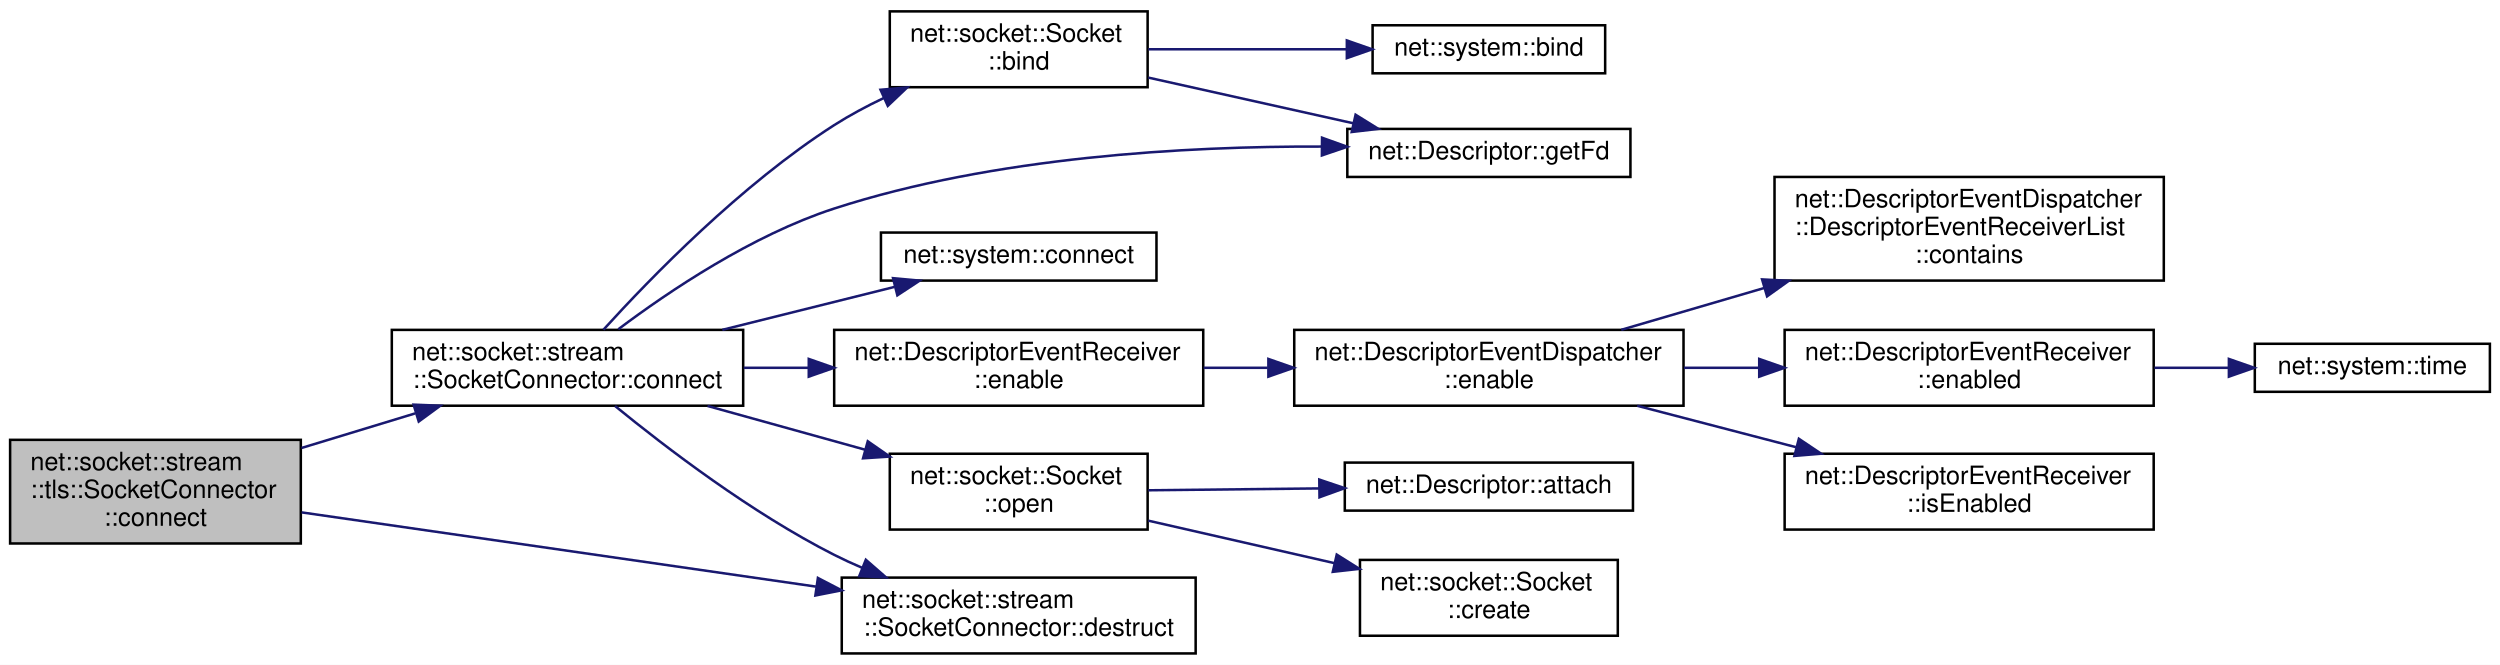
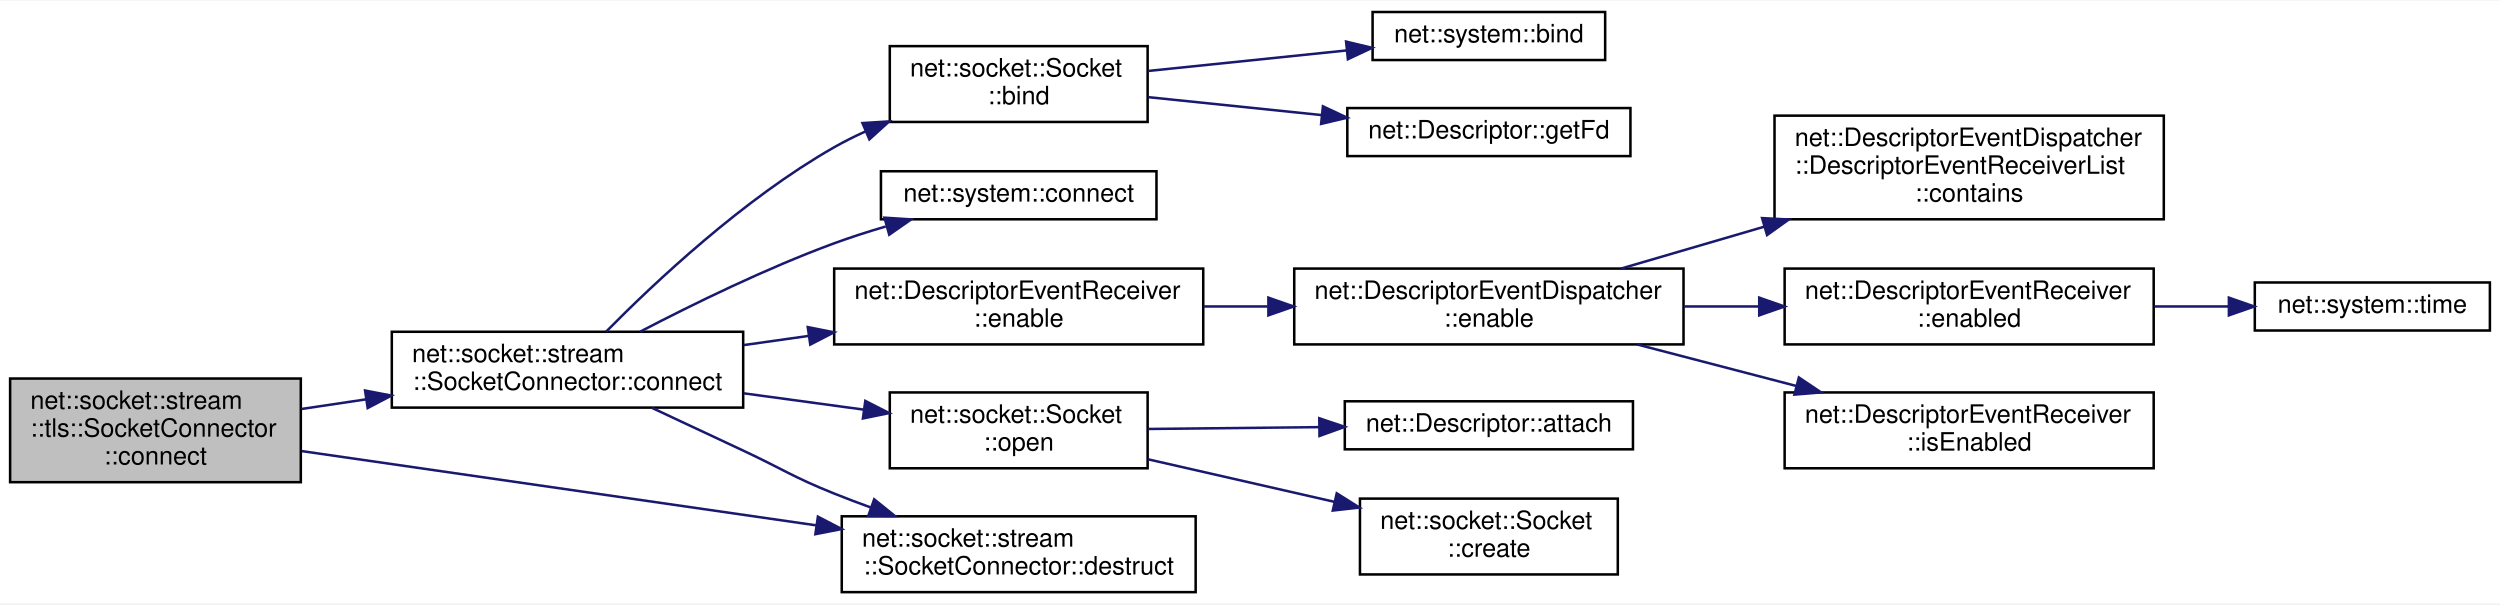
- <svg xmlns="http://www.w3.org/2000/svg" xmlns:xlink="http://www.w3.org/1999/xlink" width="989pt" height="263pt" viewBox="0.00 0.00 989.00 263.00">
-   <g id="graph0" class="graph" transform="scale(1 1) rotate(0) translate(4 259)">
-     <polygon fill="white" stroke="transparent" points="-4,4 -4,-259 985,-259 985,4 -4,4" />
+ <svg xmlns="http://www.w3.org/2000/svg" xmlns:xlink="http://www.w3.org/1999/xlink" width="989pt" height="239pt" viewBox="0.00 0.00 989.00 238.50">
+   <g id="graph0" class="graph" transform="scale(1 1) rotate(0) translate(4 234.5)">
+     <polygon fill="white" stroke="transparent" points="-4,4 -4,-234.5 985,-234.5 985,4 -4,4" />
    <g id="node1" class="node">
      <g id="a_node1">
        <a xlink:title=" ">
          <polygon fill="#bfbfbf" stroke="black" points="0,-44 0,-85 115,-85 115,-44 0,-44" />
          <text text-anchor="start" x="8" y="-73" font-family="Helvetica,sans-Serif" font-size="10.00">net::socket::stream</text>
          <text text-anchor="start" x="8" y="-62" font-family="Helvetica,sans-Serif" font-size="10.00">::tls::SocketConnector</text>
          <text text-anchor="middle" x="57.5" y="-51" font-family="Helvetica,sans-Serif" font-size="10.00">::connect</text>
        </a>
      </g>
    </g>
    <g id="node2" class="node">
      <g id="a_node2">
        <a xlink:href="classnet_1_1socket_1_1stream_1_1_socket_connector.html#a4ff26ea4c8c300201352c4e32519940e" target="_top" xlink:title=" ">
-           <polygon fill="white" stroke="black" points="151,-98.5 151,-128.5 290,-128.5 290,-98.5 151,-98.5" />
-           <text text-anchor="start" x="159" y="-116.5" font-family="Helvetica,sans-Serif" font-size="10.00">net::socket::stream</text>
-           <text text-anchor="middle" x="220.5" y="-105.5" font-family="Helvetica,sans-Serif" font-size="10.00">::SocketConnector::connect</text>
+           <polygon fill="white" stroke="black" points="151,-73.5 151,-103.5 290,-103.5 290,-73.5 151,-73.5" />
+           <text text-anchor="start" x="159" y="-91.5" font-family="Helvetica,sans-Serif" font-size="10.00">net::socket::stream</text>
+           <text text-anchor="middle" x="220.5" y="-80.5" font-family="Helvetica,sans-Serif" font-size="10.00">::SocketConnector::connect</text>
        </a>
      </g>
    </g>
    <g id="edge1" class="edge">
-       <path fill="none" stroke="midnightblue" d="M115.26,-81.78C129.83,-86.21 145.53,-90.99 160.22,-95.46" />
-       <polygon fill="midnightblue" stroke="midnightblue" points="159.61,-98.93 170.2,-98.5 161.65,-92.24 159.61,-98.93" />
+       <path fill="none" stroke="midnightblue" d="M115.26,-72.96C123.53,-74.19 132.16,-75.48 140.76,-76.76" />
+       <polygon fill="midnightblue" stroke="midnightblue" points="140.42,-80.25 150.82,-78.26 141.45,-73.33 140.42,-80.25" />
    </g>
    <g id="node7" class="node">
      <g id="a_node7">
        <a xlink:href="classnet_1_1socket_1_1stream_1_1_socket_connector.html#a83ac35543468dbfa1501e12ae42492e2" target="_top" xlink:title=" ">
          <polygon fill="white" stroke="black" points="329,-0.5 329,-30.5 469,-30.5 469,-0.5 329,-0.5" />
          <text text-anchor="start" x="337" y="-18.5" font-family="Helvetica,sans-Serif" font-size="10.00">net::socket::stream</text>
          <text text-anchor="middle" x="399" y="-7.5" font-family="Helvetica,sans-Serif" font-size="10.00">::SocketConnector::destruct</text>
        </a>
      </g>
    </g>
-     <g id="edge17" class="edge">
+     <g id="edge16" class="edge">
      <path fill="none" stroke="midnightblue" d="M115.32,-56.3C171.02,-48.26 256.41,-35.94 318.77,-26.94" />
      <polygon fill="midnightblue" stroke="midnightblue" points="319.56,-30.36 328.96,-25.47 318.56,-23.43 319.56,-30.36" />
    </g>
    <g id="node3" class="node">
      <g id="a_node3">
        <a xlink:href="classnet_1_1socket_1_1_socket.html#a0963c70139a21e809af1dc8c4c280d85" target="_top" xlink:title=" ">
-           <polygon fill="white" stroke="black" points="348,-224.5 348,-254.5 450,-254.5 450,-224.5 348,-224.5" />
-           <text text-anchor="start" x="356" y="-242.5" font-family="Helvetica,sans-Serif" font-size="10.00">net::socket::Socket</text>
-           <text text-anchor="middle" x="399" y="-231.5" font-family="Helvetica,sans-Serif" font-size="10.00">::bind</text>
+           <polygon fill="white" stroke="black" points="348,-186.5 348,-216.5 450,-216.5 450,-186.5 348,-186.5" />
+           <text text-anchor="start" x="356" y="-204.5" font-family="Helvetica,sans-Serif" font-size="10.00">net::socket::Socket</text>
+           <text text-anchor="middle" x="399" y="-193.5" font-family="Helvetica,sans-Serif" font-size="10.00">::bind</text>
        </a>
      </g>
    </g>
    <g id="edge2" class="edge">
-       <path fill="none" stroke="midnightblue" d="M234.72,-128.57C253.37,-149.11 289.26,-186.01 326,-209.5 332.12,-213.41 338.83,-217 345.62,-220.23" />
-       <polygon fill="midnightblue" stroke="midnightblue" points="344.33,-223.49 354.89,-224.41 347.21,-217.11 344.33,-223.49" />
-     </g>
-     <g id="node5" class="node">
-       <g id="a_node5">
-         <a xlink:href="classnet_1_1_descriptor.html#a70ccc1e4f6af5cda015bd319f9a90096" target="_top" xlink:title=" ">
-           <polygon fill="white" stroke="black" points="529,-189 529,-208 641,-208 641,-189 529,-189" />
-           <text text-anchor="middle" x="585" y="-196" font-family="Helvetica,sans-Serif" font-size="10.00">net::Descriptor::getFd</text>
-         </a>
-       </g>
-     </g>
-     <g id="edge13" class="edge">
-       <path fill="none" stroke="midnightblue" d="M240.59,-128.74C260.59,-143.77 293.56,-165.97 326,-176.5 389.24,-197.02 465.51,-201.17 518.66,-201.02" />
-       <polygon fill="midnightblue" stroke="midnightblue" points="519,-204.52 528.97,-200.94 518.94,-197.52 519,-204.52" />
+       <path fill="none" stroke="midnightblue" d="M235.75,-103.52C254.74,-122.78 290.12,-156.1 326,-176.5 329.92,-178.73 334.08,-180.81 338.34,-182.74" />
+       <polygon fill="midnightblue" stroke="midnightblue" points="337.19,-186.06 347.77,-186.73 339.92,-179.61 337.19,-186.06" />
    </g>
    <g id="node6" class="node">
      <g id="a_node6">
        <a xlink:href="namespacenet_1_1system.html#ae579d34c58f571bba93e3dd2a00cfeb0" target="_top" xlink:title=" ">
          <polygon fill="white" stroke="black" points="344.5,-148 344.5,-167 453.5,-167 453.5,-148 344.5,-148" />
          <text text-anchor="middle" x="399" y="-155" font-family="Helvetica,sans-Serif" font-size="10.00">net::system::connect</text>
        </a>
      </g>
    </g>
    <g id="edge5" class="edge">
-       <path fill="none" stroke="midnightblue" d="M281.75,-128.52C303.98,-134.06 328.85,-140.26 349.86,-145.5" />
-       <polygon fill="midnightblue" stroke="midnightblue" points="349.29,-148.96 359.84,-147.99 350.99,-142.17 349.29,-148.96" />
+       <path fill="none" stroke="midnightblue" d="M249.26,-103.55C269.97,-114.34 299.19,-128.65 326,-138.5 332.52,-140.9 339.48,-143.12 346.4,-145.15" />
+       <polygon fill="midnightblue" stroke="midnightblue" points="345.89,-148.64 356.46,-147.96 347.78,-141.9 345.89,-148.64" />
    </g>
    <g id="edge6" class="edge">
-       <path fill="none" stroke="midnightblue" d="M239.32,-98.38C259.33,-82.03 293.28,-56.08 326,-39.5 329.54,-37.71 333.23,-36.01 337.01,-34.4" />
-       <polygon fill="midnightblue" stroke="midnightblue" points="338.52,-37.56 346.5,-30.6 335.91,-31.07 338.52,-37.56" />
+       <path fill="none" stroke="midnightblue" d="M253.92,-73.39C265.33,-68.06 278.24,-62.02 290,-56.5 306.02,-48.98 309.58,-46.09 326,-39.5 330.69,-37.62 335.6,-35.76 340.55,-33.96" />
+       <polygon fill="midnightblue" stroke="midnightblue" points="341.82,-37.23 350.07,-30.59 339.48,-30.63 341.82,-37.23" />
    </g>
    <g id="node8" class="node">
      <g id="a_node8">
        <a xlink:href="classnet_1_1_descriptor_event_receiver.html#a60717df80503a37fd4d3e7ce8dc3777d" target="_top" xlink:title=" ">
          <polygon fill="white" stroke="black" points="326,-98.5 326,-128.5 472,-128.5 472,-98.5 326,-98.5" />
          <text text-anchor="start" x="334" y="-116.5" font-family="Helvetica,sans-Serif" font-size="10.00">net::DescriptorEventReceiver</text>
          <text text-anchor="middle" x="399" y="-105.5" font-family="Helvetica,sans-Serif" font-size="10.00">::enable</text>
        </a>
      </g>
    </g>
    <g id="edge7" class="edge">
-       <path fill="none" stroke="midnightblue" d="M290.24,-113.5C298.66,-113.5 307.33,-113.5 315.92,-113.5" />
-       <polygon fill="midnightblue" stroke="midnightblue" points="315.95,-117 325.95,-113.5 315.95,-110 315.95,-117" />
+       <path fill="none" stroke="midnightblue" d="M290.24,-98.24C298.66,-99.43 307.33,-100.66 315.92,-101.87" />
+       <polygon fill="midnightblue" stroke="midnightblue" points="315.55,-105.36 325.95,-103.29 316.54,-98.43 315.55,-105.36" />
    </g>
    <g id="node14" class="node">
      <g id="a_node14">
        <a xlink:href="classnet_1_1socket_1_1_socket.html#a9c34205743886e0d37cc3bc6ea77891b" target="_top" xlink:title=" ">
          <polygon fill="white" stroke="black" points="348,-49.5 348,-79.5 450,-79.5 450,-49.5 348,-49.5" />
          <text text-anchor="start" x="356" y="-67.5" font-family="Helvetica,sans-Serif" font-size="10.00">net::socket::Socket</text>
          <text text-anchor="middle" x="399" y="-56.5" font-family="Helvetica,sans-Serif" font-size="10.00">::open</text>
        </a>
      </g>
    </g>
-     <g id="edge14" class="edge">
-       <path fill="none" stroke="midnightblue" d="M275.9,-98.4C295.66,-92.91 318.08,-86.69 338.28,-81.08" />
-       <polygon fill="midnightblue" stroke="midnightblue" points="339.29,-84.43 347.99,-78.38 337.42,-77.69 339.29,-84.43" />
+     <g id="edge13" class="edge">
+       <path fill="none" stroke="midnightblue" d="M290.24,-79.15C305.82,-77.03 322.24,-74.8 337.45,-72.73" />
+       <polygon fill="midnightblue" stroke="midnightblue" points="338.31,-76.15 347.75,-71.33 337.37,-69.21 338.31,-76.15" />
    </g>
    <g id="node4" class="node">
      <g id="a_node4">
        <a xlink:href="namespacenet_1_1system.html#ad4c7338a4b60fee8700cf34fa9fed5ab" target="_top" xlink:title=" ">
-           <polygon fill="white" stroke="black" points="539,-230 539,-249 631,-249 631,-230 539,-230" />
-           <text text-anchor="middle" x="585" y="-237" font-family="Helvetica,sans-Serif" font-size="10.00">net::system::bind</text>
+           <polygon fill="white" stroke="black" points="539,-211 539,-230 631,-230 631,-211 539,-211" />
+           <text text-anchor="middle" x="585" y="-218" font-family="Helvetica,sans-Serif" font-size="10.00">net::system::bind</text>
        </a>
      </g>
    </g>
    <g id="edge3" class="edge">
-       <path fill="none" stroke="midnightblue" d="M450.28,-239.5C474.59,-239.5 503.84,-239.5 528.78,-239.5" />
-       <polygon fill="midnightblue" stroke="midnightblue" points="528.81,-243 538.81,-239.5 528.81,-236 528.81,-243" />
+       <path fill="none" stroke="midnightblue" d="M450.28,-206.69C474.59,-209.2 503.84,-212.22 528.78,-214.8" />
+       <polygon fill="midnightblue" stroke="midnightblue" points="528.51,-218.29 538.81,-215.83 529.22,-211.33 528.51,-218.29" />
+     </g>
+     <g id="node5" class="node">
+       <g id="a_node5">
+         <a xlink:href="classnet_1_1_descriptor.html#a70ccc1e4f6af5cda015bd319f9a90096" target="_top" xlink:title=" ">
+           <polygon fill="white" stroke="black" points="529,-173 529,-192 641,-192 641,-173 529,-173" />
+           <text text-anchor="middle" x="585" y="-180" font-family="Helvetica,sans-Serif" font-size="10.00">net::Descriptor::getFd</text>
+         </a>
+       </g>
    </g>
    <g id="edge4" class="edge">
-       <path fill="none" stroke="midnightblue" d="M450.28,-228.3C475.45,-222.69 505.92,-215.9 531.4,-210.22" />
-       <polygon fill="midnightblue" stroke="midnightblue" points="532.27,-213.61 541.27,-208.02 530.74,-206.78 532.27,-213.61" />
+       <path fill="none" stroke="midnightblue" d="M450.28,-196.31C471.41,-194.13 496.26,-191.56 518.78,-189.23" />
+       <polygon fill="midnightblue" stroke="midnightblue" points="519.35,-192.69 528.93,-188.19 518.63,-185.73 519.35,-192.69" />
    </g>
    <g id="node9" class="node">
      <g id="a_node9">
        <a xlink:href="classnet_1_1_descriptor_event_dispatcher.html#a73814f761935ca747c521b3ce46c2689" target="_top" xlink:title=" ">
          <polygon fill="white" stroke="black" points="508,-98.5 508,-128.5 662,-128.5 662,-98.5 508,-98.5" />
          <text text-anchor="start" x="516" y="-116.5" font-family="Helvetica,sans-Serif" font-size="10.00">net::DescriptorEventDispatcher</text>
          <text text-anchor="middle" x="585" y="-105.5" font-family="Helvetica,sans-Serif" font-size="10.00">::enable</text>
        </a>
      </g>
    </g>
    <g id="edge8" class="edge">
      <path fill="none" stroke="midnightblue" d="M472.19,-113.5C480.5,-113.5 489.03,-113.5 497.49,-113.5" />
      <polygon fill="midnightblue" stroke="midnightblue" points="497.77,-117 507.77,-113.5 497.77,-110 497.77,-117" />
    </g>
    <g id="node10" class="node">
      <g id="a_node10">
        <a xlink:href="classnet_1_1_descriptor_event_dispatcher_1_1_descriptor_event_receiver_list.html#ab0128e4373c28e76fe9db7b286e50e38" target="_top" xlink:title=" ">
          <polygon fill="white" stroke="black" points="698,-148 698,-189 852,-189 852,-148 698,-148" />
          <text text-anchor="start" x="706" y="-177" font-family="Helvetica,sans-Serif" font-size="10.00">net::DescriptorEventDispatcher</text>
          <text text-anchor="start" x="706" y="-166" font-family="Helvetica,sans-Serif" font-size="10.00">::DescriptorEventReceiverList</text>
          <text text-anchor="middle" x="775" y="-155" font-family="Helvetica,sans-Serif" font-size="10.00">::contains</text>
        </a>
      </g>
    </g>
    <g id="edge9" class="edge">
      <path fill="none" stroke="midnightblue" d="M637.37,-128.53C654.86,-133.64 674.84,-139.49 694.02,-145.1" />
      <polygon fill="midnightblue" stroke="midnightblue" points="693.08,-148.47 703.66,-147.92 695.05,-141.76 693.08,-148.47" />
    </g>
    <g id="node11" class="node">
      <g id="a_node11">
        <a xlink:href="classnet_1_1_descriptor_event_receiver.html#ad6c6020449f16e19ac508aeb87694efc" target="_top" xlink:title=" ">
          <polygon fill="white" stroke="black" points="702,-98.5 702,-128.5 848,-128.5 848,-98.5 702,-98.5" />
          <text text-anchor="start" x="710" y="-116.5" font-family="Helvetica,sans-Serif" font-size="10.00">net::DescriptorEventReceiver</text>
          <text text-anchor="middle" x="775" y="-105.5" font-family="Helvetica,sans-Serif" font-size="10.00">::enabled</text>
        </a>
      </g>
    </g>
    <g id="edge10" class="edge">
      <path fill="none" stroke="midnightblue" d="M662.2,-113.5C671.94,-113.5 681.95,-113.5 691.79,-113.5" />
      <polygon fill="midnightblue" stroke="midnightblue" points="691.95,-117 701.95,-113.5 691.95,-110 691.95,-117" />
    </g>
    <g id="node13" class="node">
      <g id="a_node13">
        <a xlink:href="classnet_1_1_descriptor_event_receiver.html#a58562b1da4bc4f87bc7c51eb04db62a4" target="_top" xlink:title=" ">
          <polygon fill="white" stroke="black" points="702,-49.5 702,-79.5 848,-79.5 848,-49.5 702,-49.5" />
          <text text-anchor="start" x="710" y="-67.5" font-family="Helvetica,sans-Serif" font-size="10.00">net::DescriptorEventReceiver</text>
          <text text-anchor="middle" x="775" y="-56.5" font-family="Helvetica,sans-Serif" font-size="10.00">::isEnabled</text>
        </a>
      </g>
    </g>
    <g id="edge12" class="edge">
      <path fill="none" stroke="midnightblue" d="M643.68,-98.47C663.53,-93.29 685.94,-87.45 706.5,-82.09" />
      <polygon fill="midnightblue" stroke="midnightblue" points="707.63,-85.42 716.43,-79.51 705.87,-78.64 707.63,-85.42" />
    </g>
    <g id="node12" class="node">
      <g id="a_node12">
        <a xlink:href="namespacenet_1_1system.html#a14577a3d4ff982622034e2060c35e19b" target="_top" xlink:title=" ">
          <polygon fill="white" stroke="black" points="888,-104 888,-123 981,-123 981,-104 888,-104" />
          <text text-anchor="middle" x="934.5" y="-111" font-family="Helvetica,sans-Serif" font-size="10.00">net::system::time</text>
        </a>
      </g>
    </g>
    <g id="edge11" class="edge">
      <path fill="none" stroke="midnightblue" d="M848.3,-113.5C858.15,-113.5 868.15,-113.5 877.66,-113.5" />
      <polygon fill="midnightblue" stroke="midnightblue" points="877.75,-117 887.75,-113.5 877.75,-110 877.75,-117" />
    </g>
    <g id="node15" class="node">
      <g id="a_node15">
        <a xlink:href="classnet_1_1_descriptor.html#a0dfe1354c24136c4d50c21c8138f53dd" target="_top" xlink:title=" ">
          <polygon fill="white" stroke="black" points="528,-57 528,-76 642,-76 642,-57 528,-57" />
          <text text-anchor="middle" x="585" y="-64" font-family="Helvetica,sans-Serif" font-size="10.00">net::Descriptor::attach</text>
        </a>
      </g>
    </g>
-     <g id="edge15" class="edge">
+     <g id="edge14" class="edge">
      <path fill="none" stroke="midnightblue" d="M450.28,-65.05C471.13,-65.27 495.61,-65.54 517.89,-65.78" />
      <polygon fill="midnightblue" stroke="midnightblue" points="517.91,-69.28 527.95,-65.89 517.99,-62.28 517.91,-69.28" />
    </g>
    <g id="node16" class="node">
      <g id="a_node16">
        <a xlink:href="classnet_1_1socket_1_1_socket.html#a4e4cd3dbedb5348efdb2fddf09526657" target="_top" xlink:title=" ">
          <polygon fill="white" stroke="black" points="534,-7.5 534,-37.5 636,-37.5 636,-7.5 534,-7.5" />
          <text text-anchor="start" x="542" y="-25.5" font-family="Helvetica,sans-Serif" font-size="10.00">net::socket::Socket</text>
          <text text-anchor="middle" x="585" y="-14.5" font-family="Helvetica,sans-Serif" font-size="10.00">::create</text>
        </a>
      </g>
    </g>
-     <g id="edge16" class="edge">
+     <g id="edge15" class="edge">
      <path fill="none" stroke="midnightblue" d="M450.28,-53.02C473,-47.84 500.02,-41.67 523.81,-36.24" />
      <polygon fill="midnightblue" stroke="midnightblue" points="524.81,-39.6 533.78,-33.96 523.25,-32.78 524.81,-39.6" />
    </g>
  </g>
</svg>
